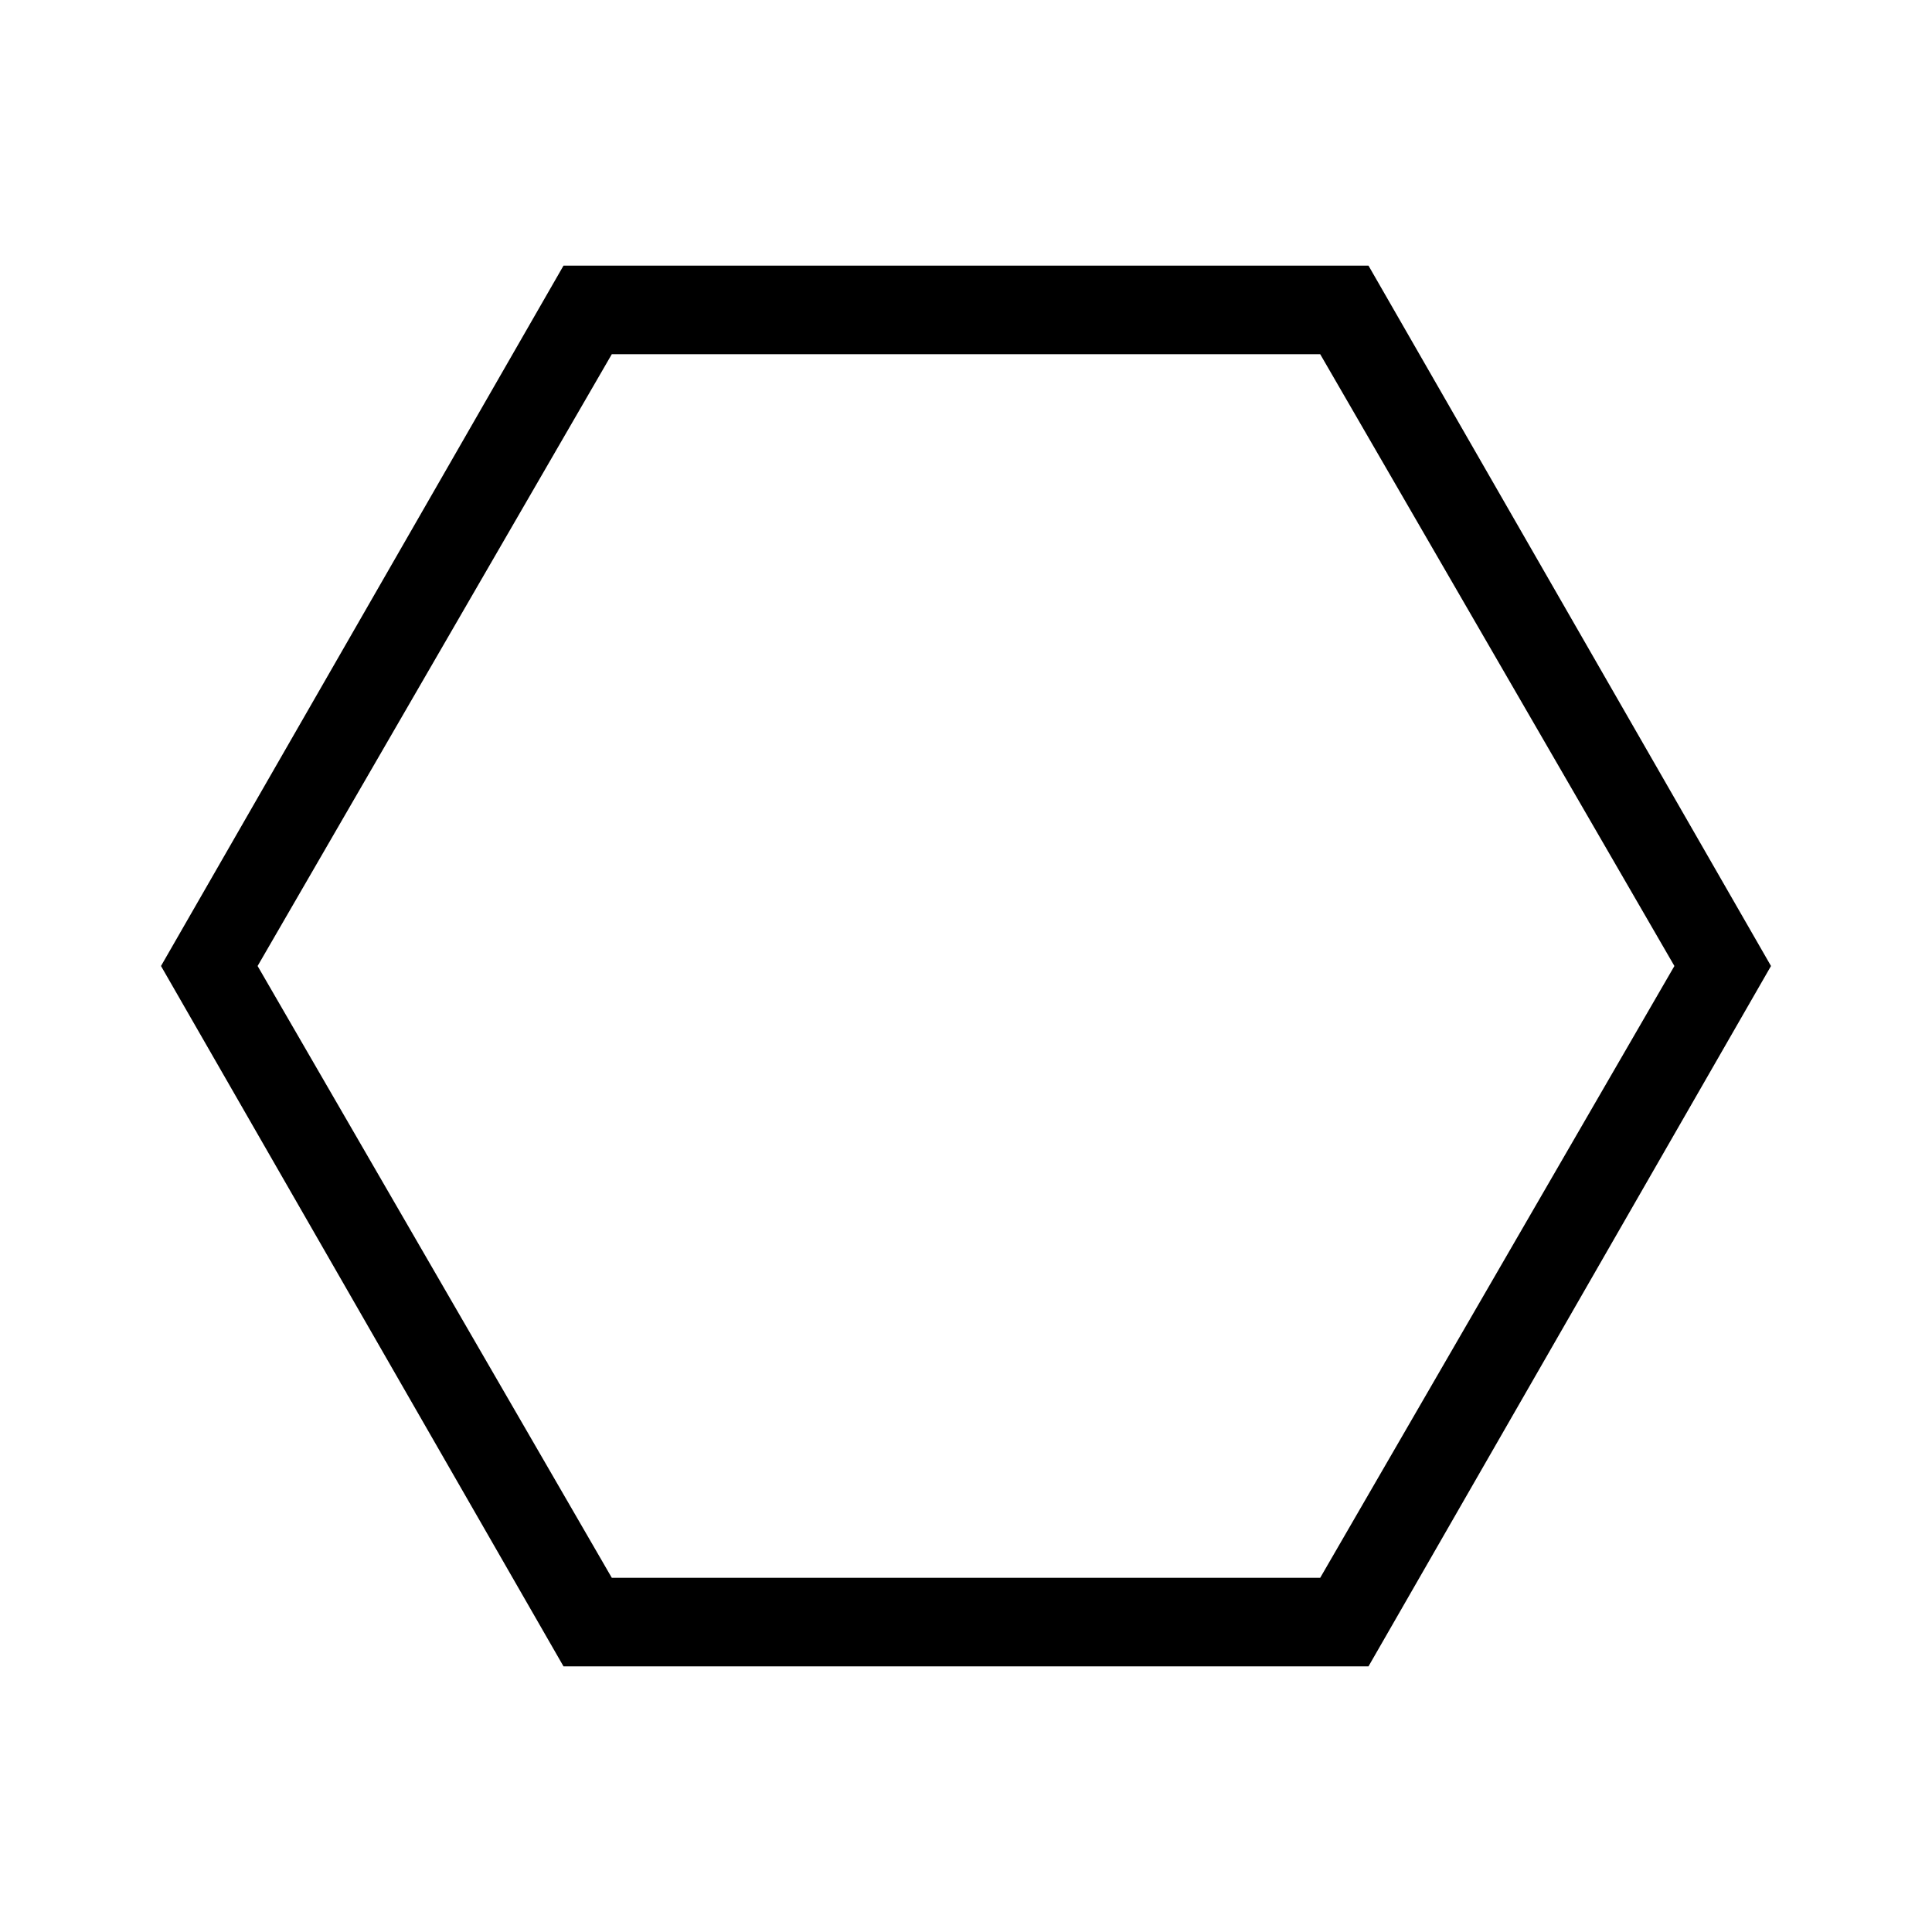
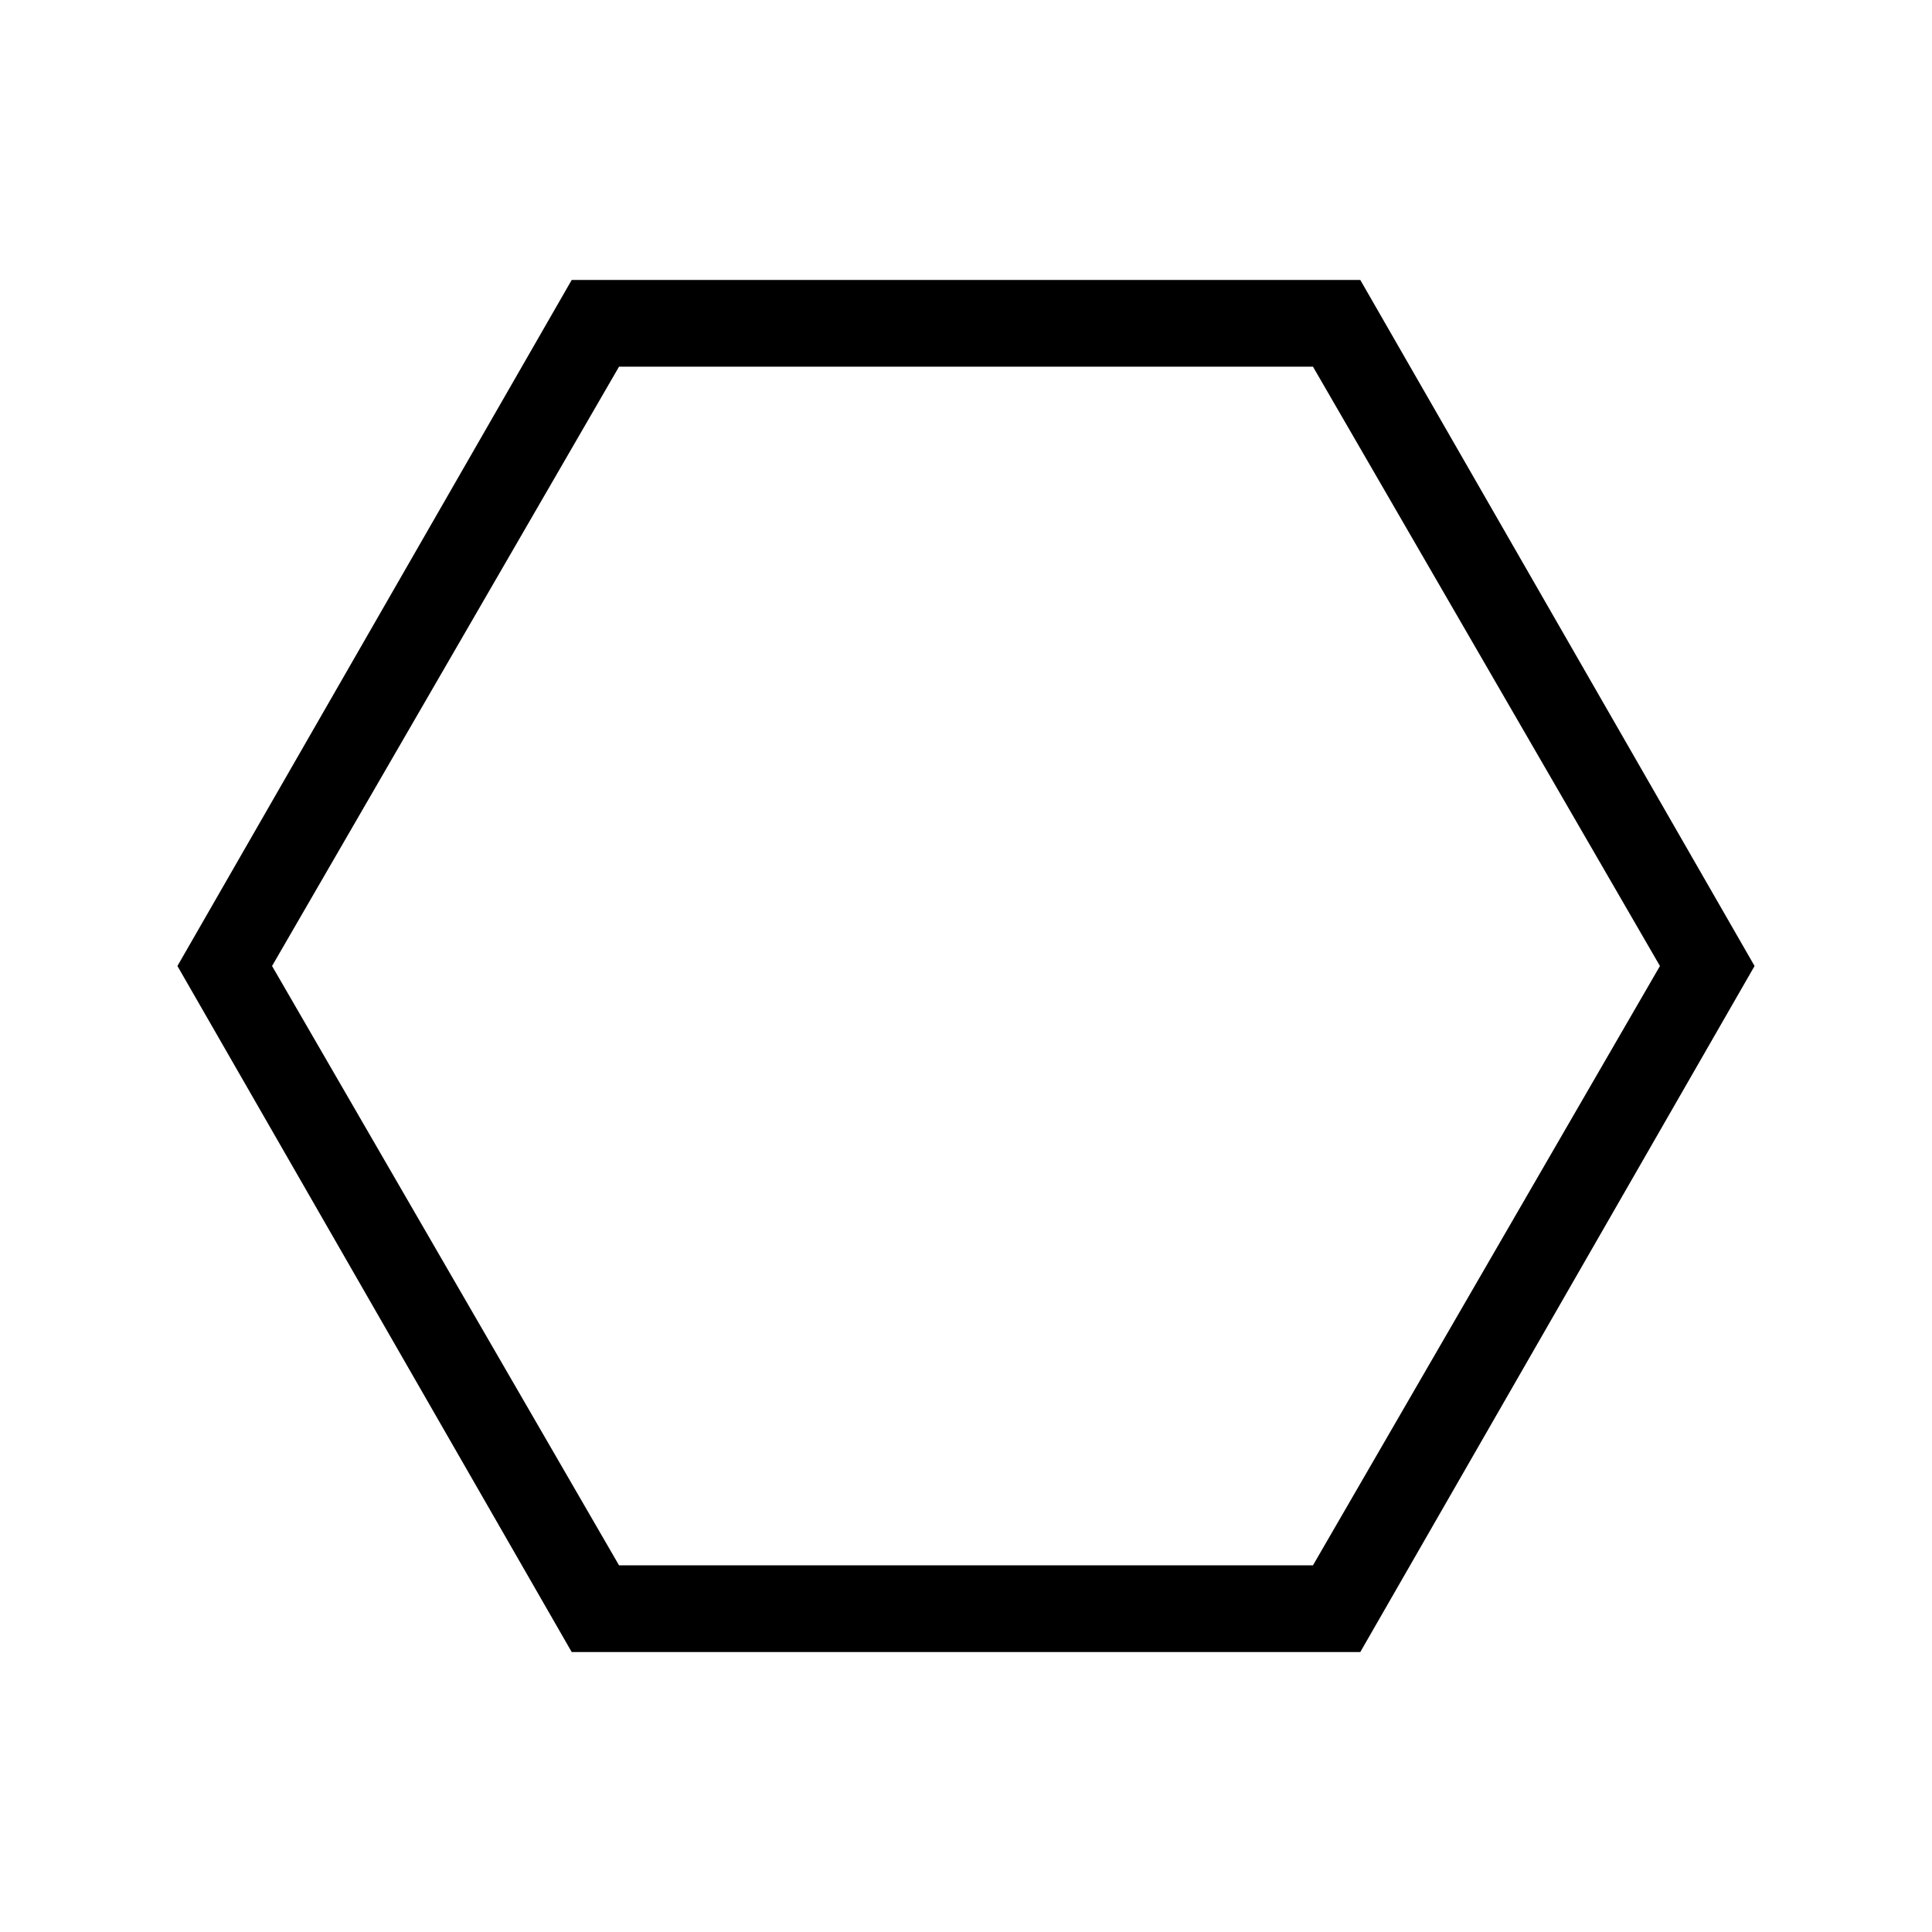
- <svg xmlns="http://www.w3.org/2000/svg" version="1.1" id="Layer_1" x="0px" y="0px" viewBox="-293 385 24 24" style="enable-background:new -293 385 24 24;" xml:space="preserve">
-   <path d="M-271,397l-5-8.7h-10l-5,8.7l5,8.7h10L-271,397z M-272.2,397l-4.4,7.6h-8.8l-4.4-7.6l4.4-7.6h8.8L-272.2,397z" />
+ <svg xmlns="http://www.w3.org/2000/svg" version="1.1" id="Layer_1" x="0px" y="0px" viewBox="-207 299 196 196" style="enable-background:new -207 299 196 196;" xml:space="preserve">
+   <path d="M-29,397l-40-69.6h-80l-40,69.6l40,69.6h80L-29,397z M-38.6,397l-35.2,60.8h-70.4l-35.2-60.8l35.2-60.8h70.4L-38.6,397z" />
</svg>
